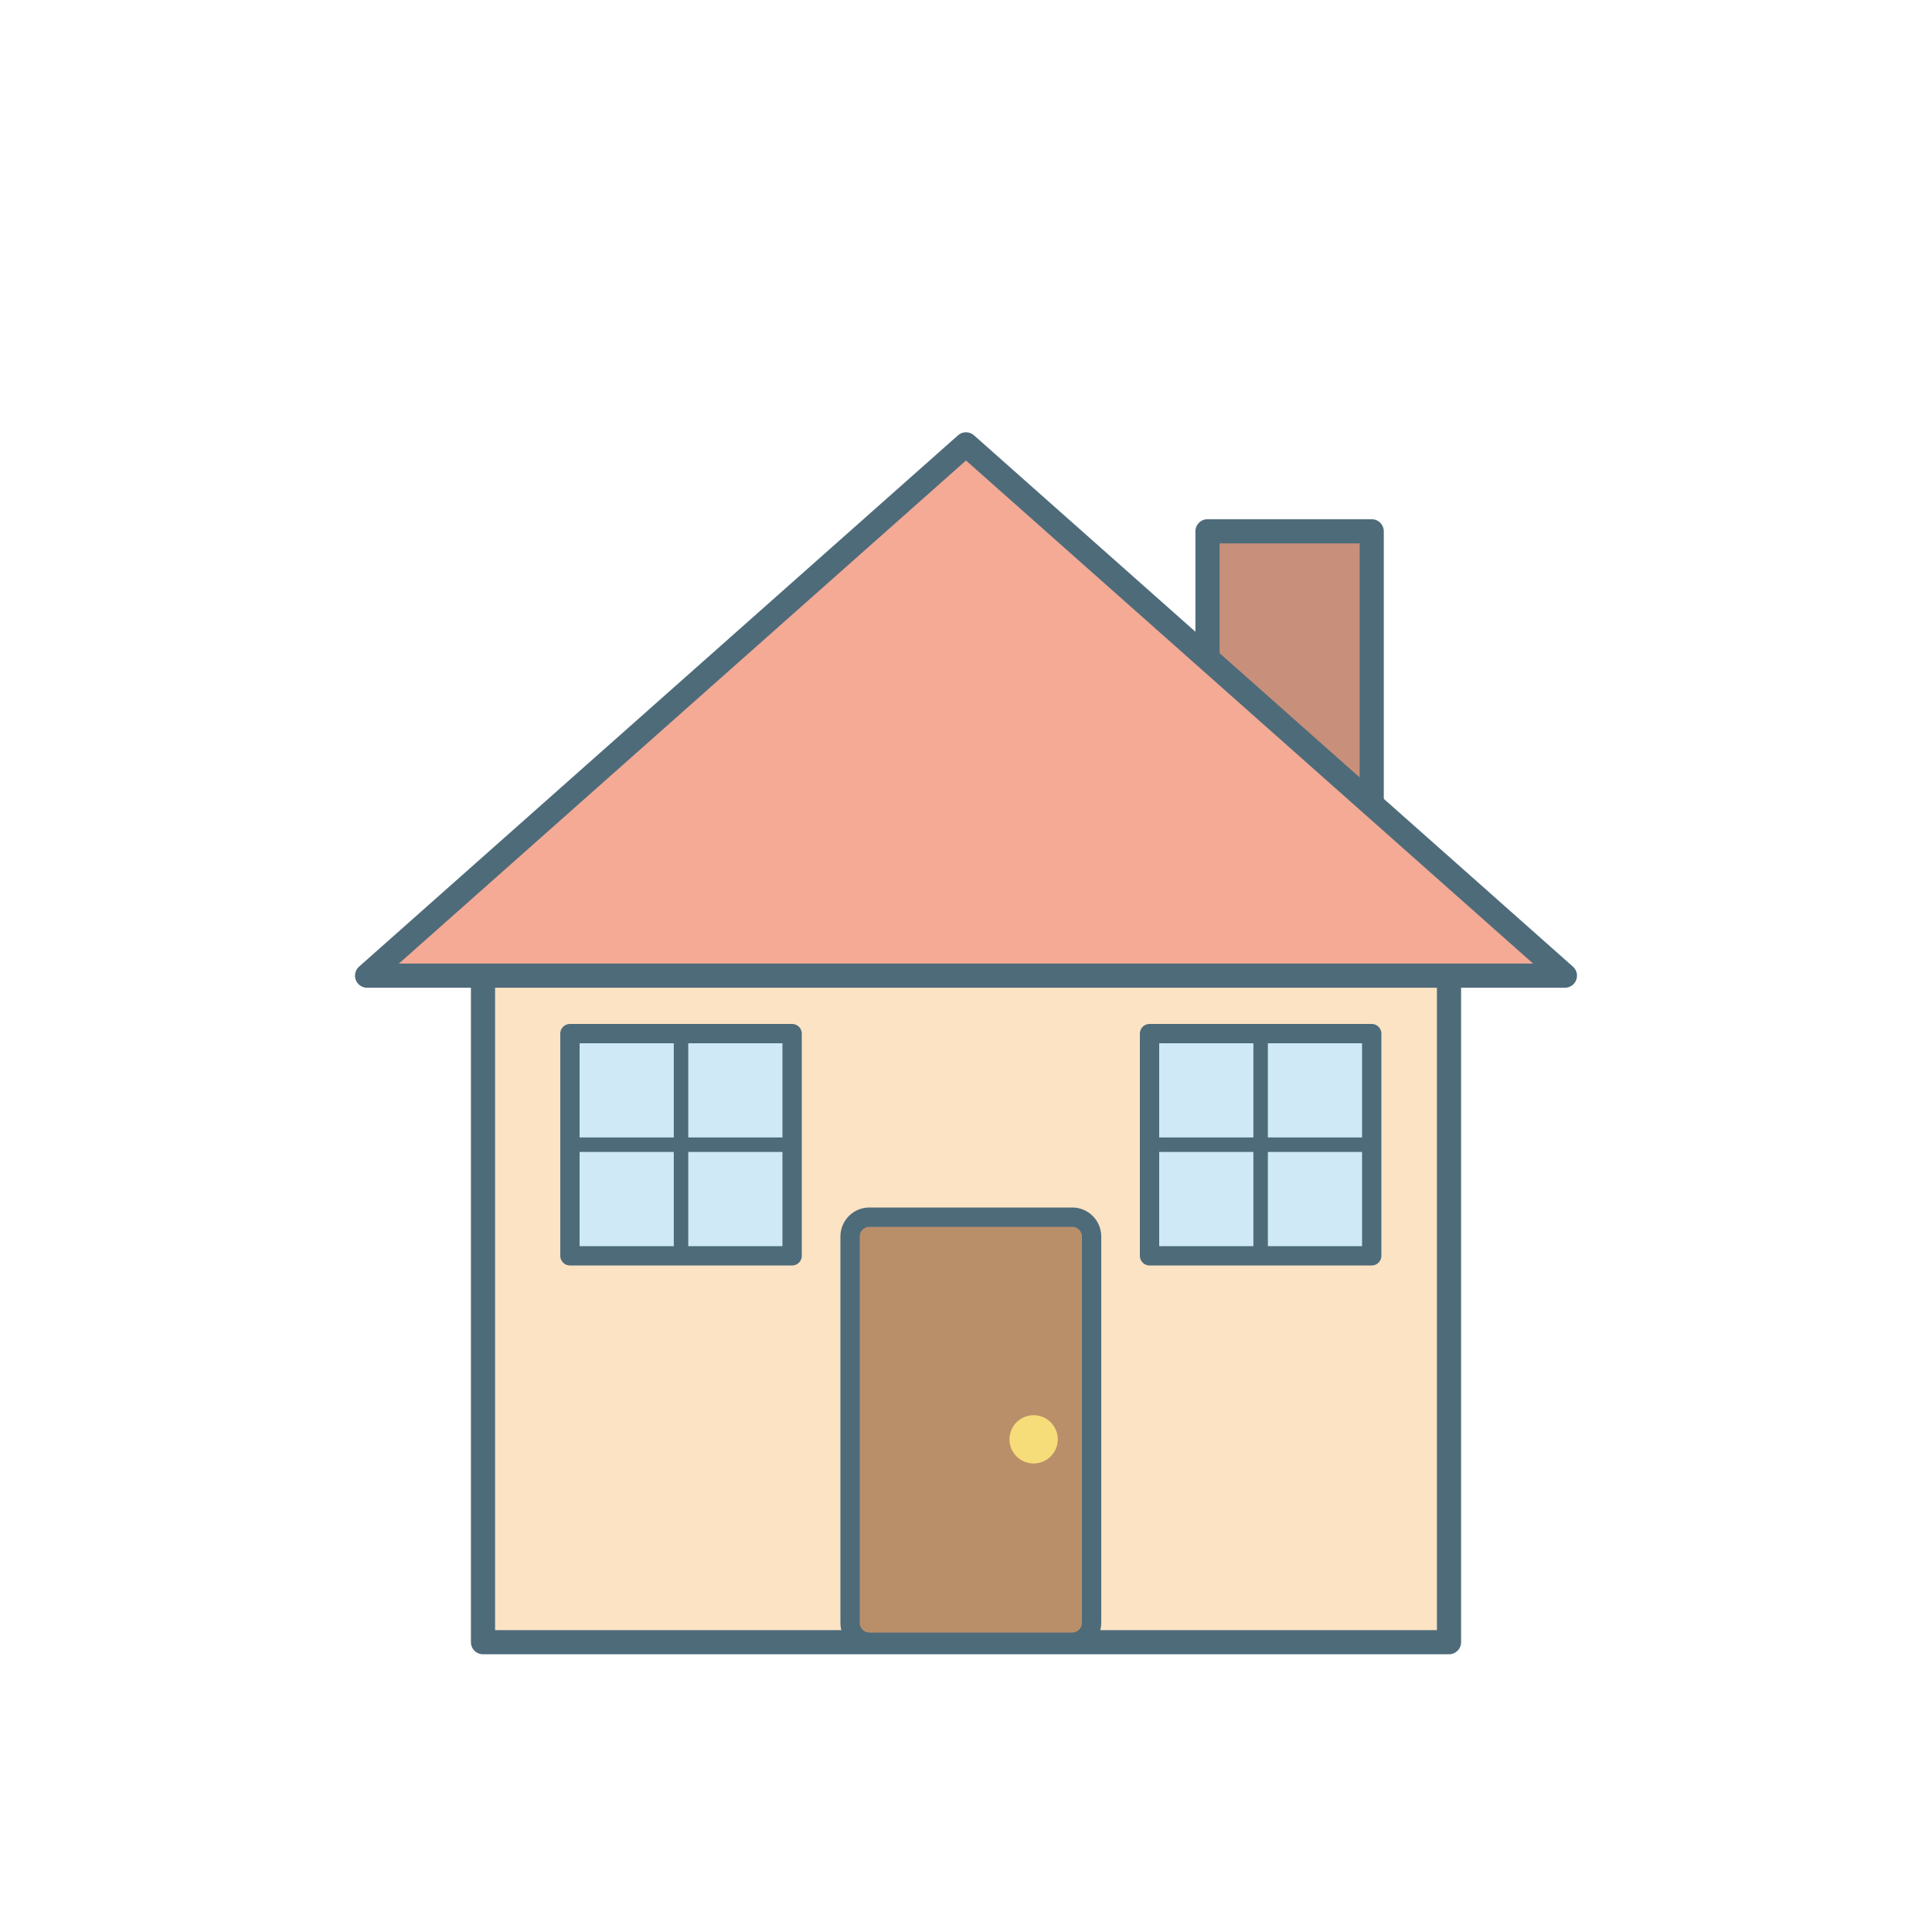
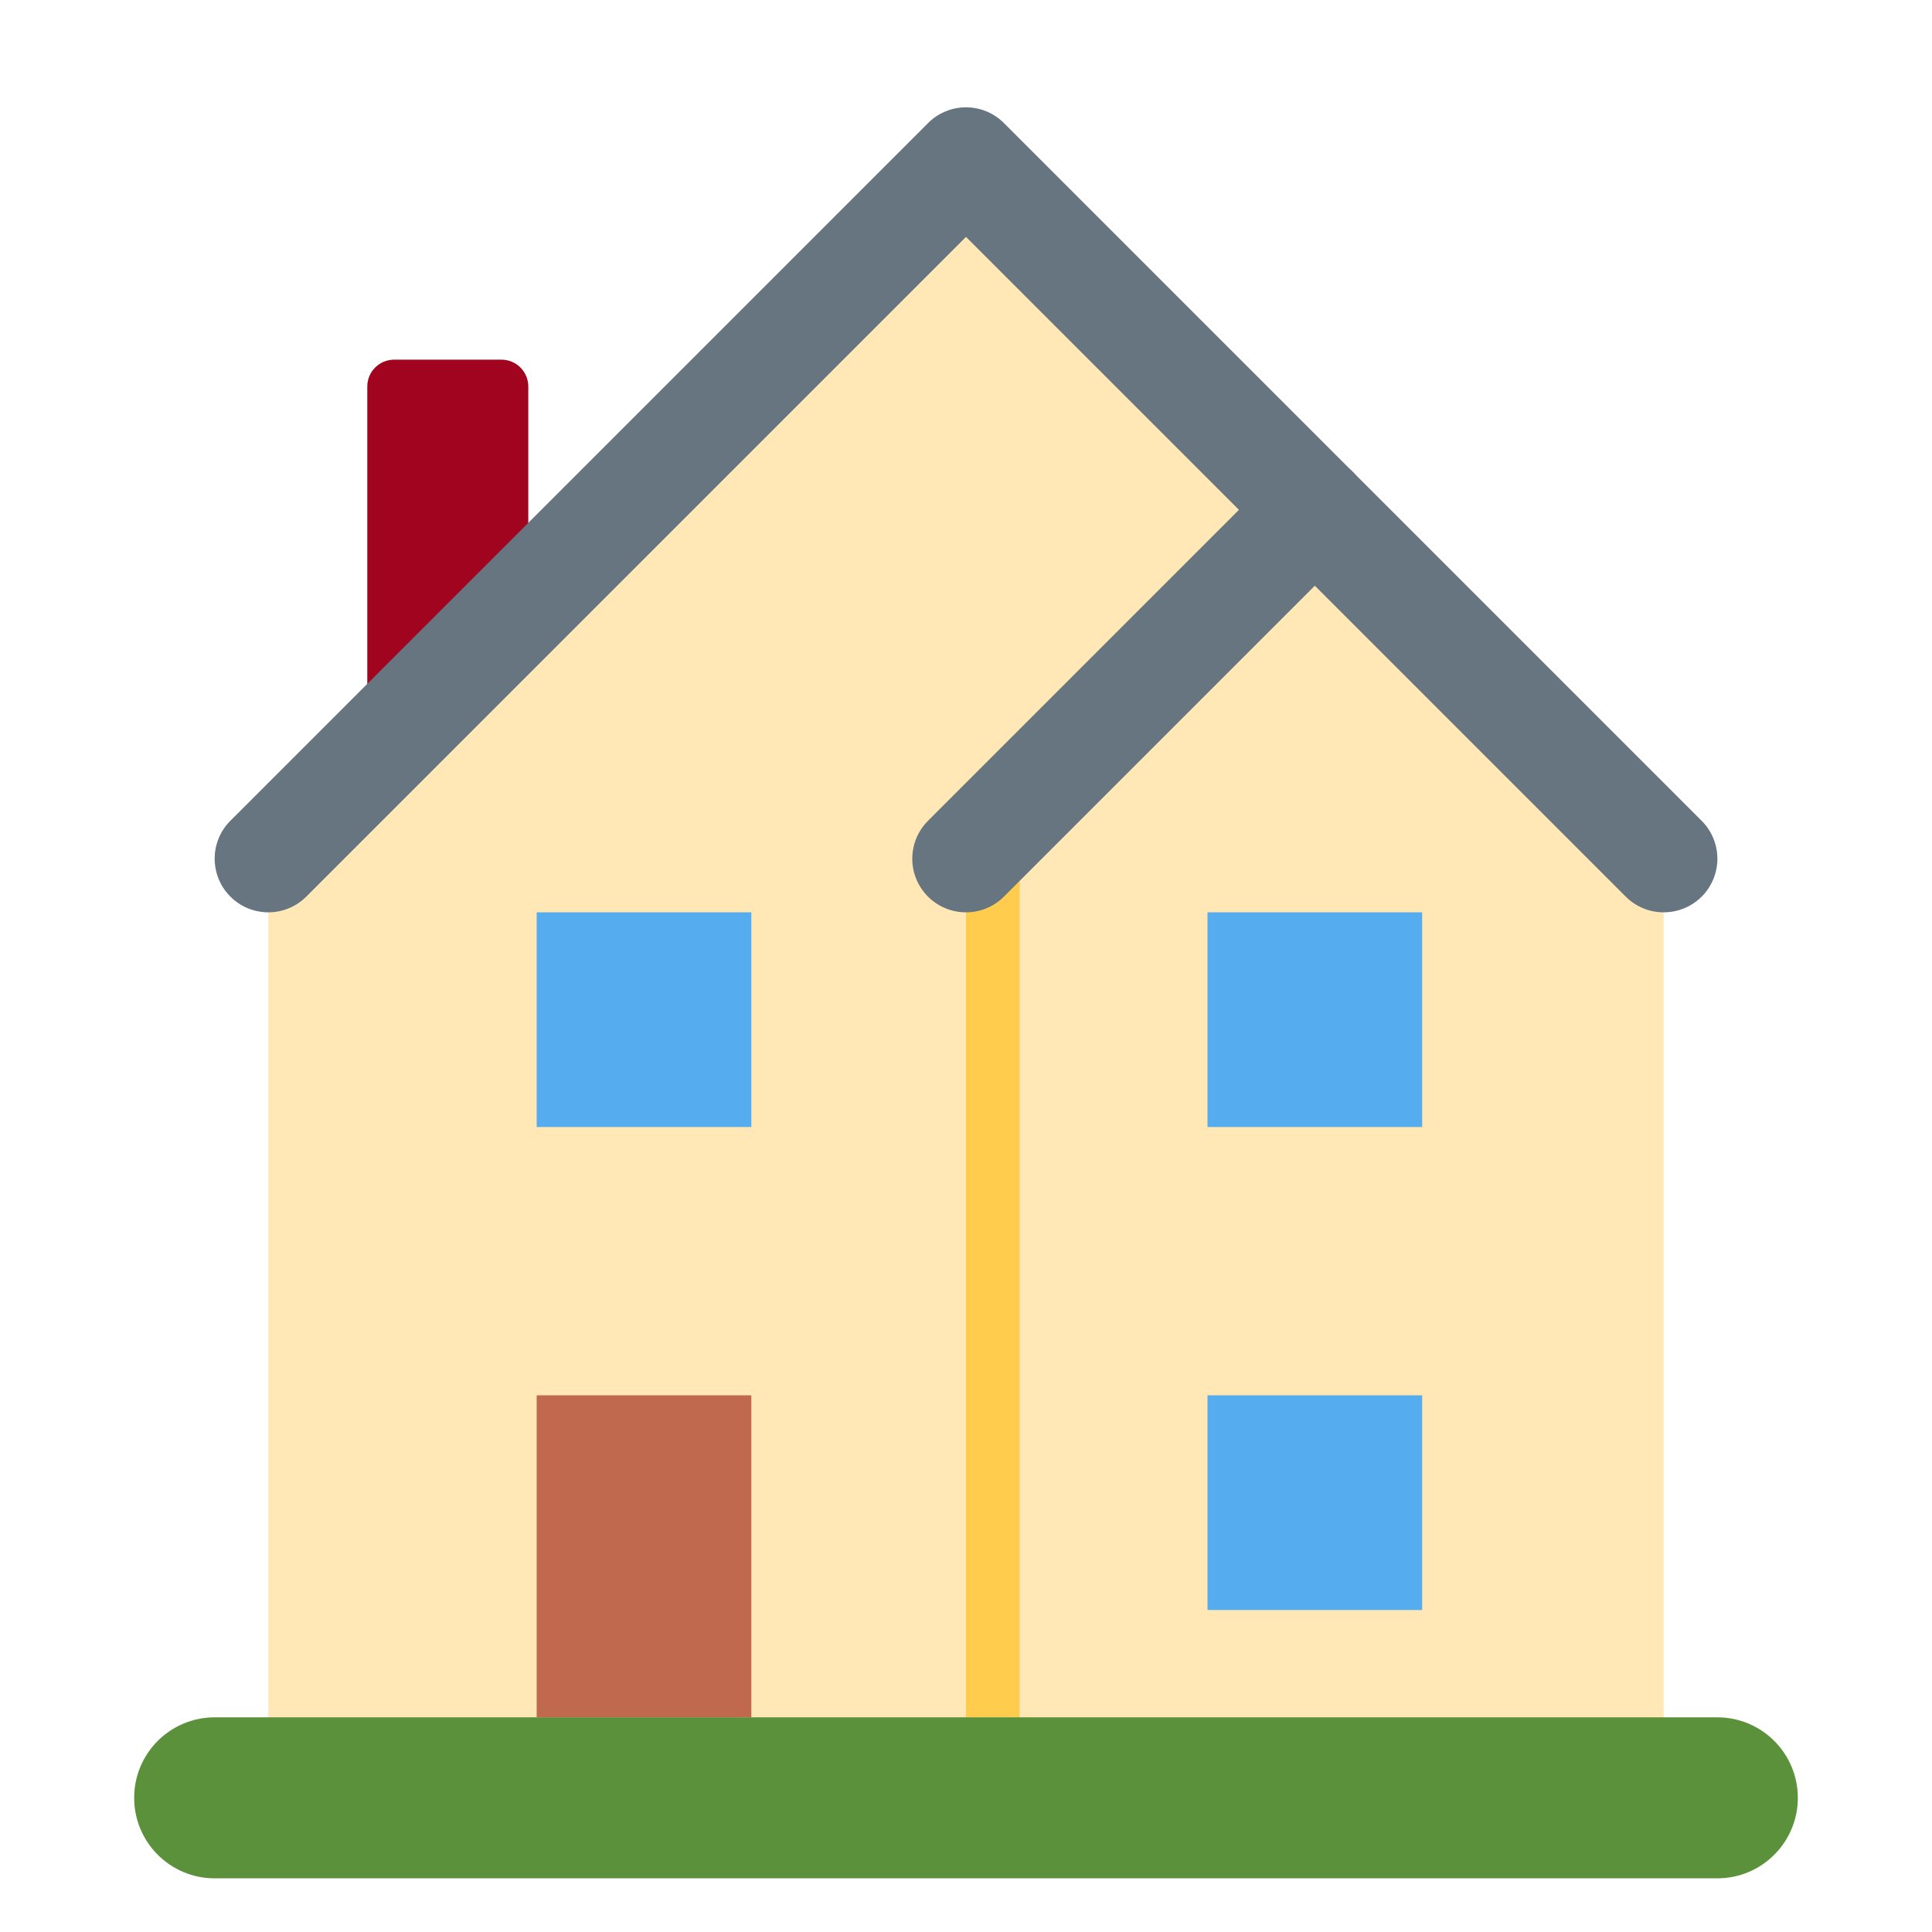
- <svg xmlns="http://www.w3.org/2000/svg" viewBox="0 0 400 400">
-   <rect x="250" y="110" width="34" height="60" fill="#C8907A" stroke="#4E6B7A" stroke-width="5" stroke-linejoin="round" stroke-linecap="round" />
-   <rect x="100" y="190" width="200" height="150" fill="#FBE3C4" stroke="#4E6B7A" stroke-width="5" stroke-linejoin="round" stroke-linecap="round" />
-   <polygon points="76,202 200,92 324,202" fill="#F4AA95" stroke="#4E6B7A" stroke-width="5" stroke-linejoin="round" stroke-linecap="round" />
-   <rect x="176" y="252" width="50" height="88" rx="4" fill="#B98F6A" stroke="#4E6B7A" stroke-width="4" stroke-linejoin="round" stroke-linecap="round" />
-   <circle cx="214" cy="298" r="5" fill="#F7DC7A" />
-   <rect x="118" y="214" width="46" height="46" fill="#CFE9F7" stroke="#4E6B7A" stroke-width="4" stroke-linejoin="round" stroke-linecap="round" />
-   <line x1="141" y1="214" x2="141" y2="260" stroke="#4E6B7A" stroke-width="3" stroke-linejoin="round" stroke-linecap="round" />
-   <line x1="118" y1="237" x2="164" y2="237" stroke="#4E6B7A" stroke-width="3" stroke-linejoin="round" stroke-linecap="round" />
-   <rect x="238" y="214" width="46" height="46" fill="#CFE9F7" stroke="#4E6B7A" stroke-width="4" stroke-linejoin="round" stroke-linecap="round" />
-   <line x1="261" y1="214" x2="261" y2="260" stroke="#4E6B7A" stroke-width="3" stroke-linejoin="round" stroke-linecap="round" />
-   <line x1="238" y1="237" x2="284" y2="237" stroke="#4E6B7A" stroke-width="3" stroke-linejoin="round" stroke-linecap="round" />
+ <svg xmlns="http://www.w3.org/2000/svg" viewBox="0 0 36 36">
+   <path fill="#A0041E" d="M9.344 14.702h-2a.5.5 0 0 1-.5-.5v-7a.5.5 0 0 1 .5-.5h2a.5.5 0 0 1 .5.5v7a.5.5 0 0 1-.5.5z" />
+   <path fill="#FFE8B6" d="M5 16 18 3l13 13v17H5z" />
+   <path fill="#FFCC4D" d="M18 16h1v16h-1z" />
+   <path fill="#66757F" d="M31 17a.997.997 0 0 1-.707-.293L18 4.414 5.707 16.707a.999.999 0 1 1-1.414-1.414l13-13a.999.999 0 0 1 1.414 0l13 13A.999.999 0 0 1 31 17z" />
+   <path fill="#66757F" d="M18 17a.999.999 0 0 1-.707-1.707l6.5-6.5a.999.999 0 1 1 1.414 1.414l-6.5 6.5A.997.997 0 0 1 18 17z" />
+   <path fill="#C1694F" d="M10 26h4v6h-4z" />
+   <path fill="#55ACEE" d="M10 17h4v4h-4zm12.5 0h4v4h-4zm0 9h4v4h-4z" />
+   <path fill="#5C913B" d="M33.5 33.5A1.5 1.5 0 0 1 32 35H4a1.5 1.5 0 0 1 0-3h28a1.5 1.5 0 0 1 1.5 1.5z" />
</svg>
